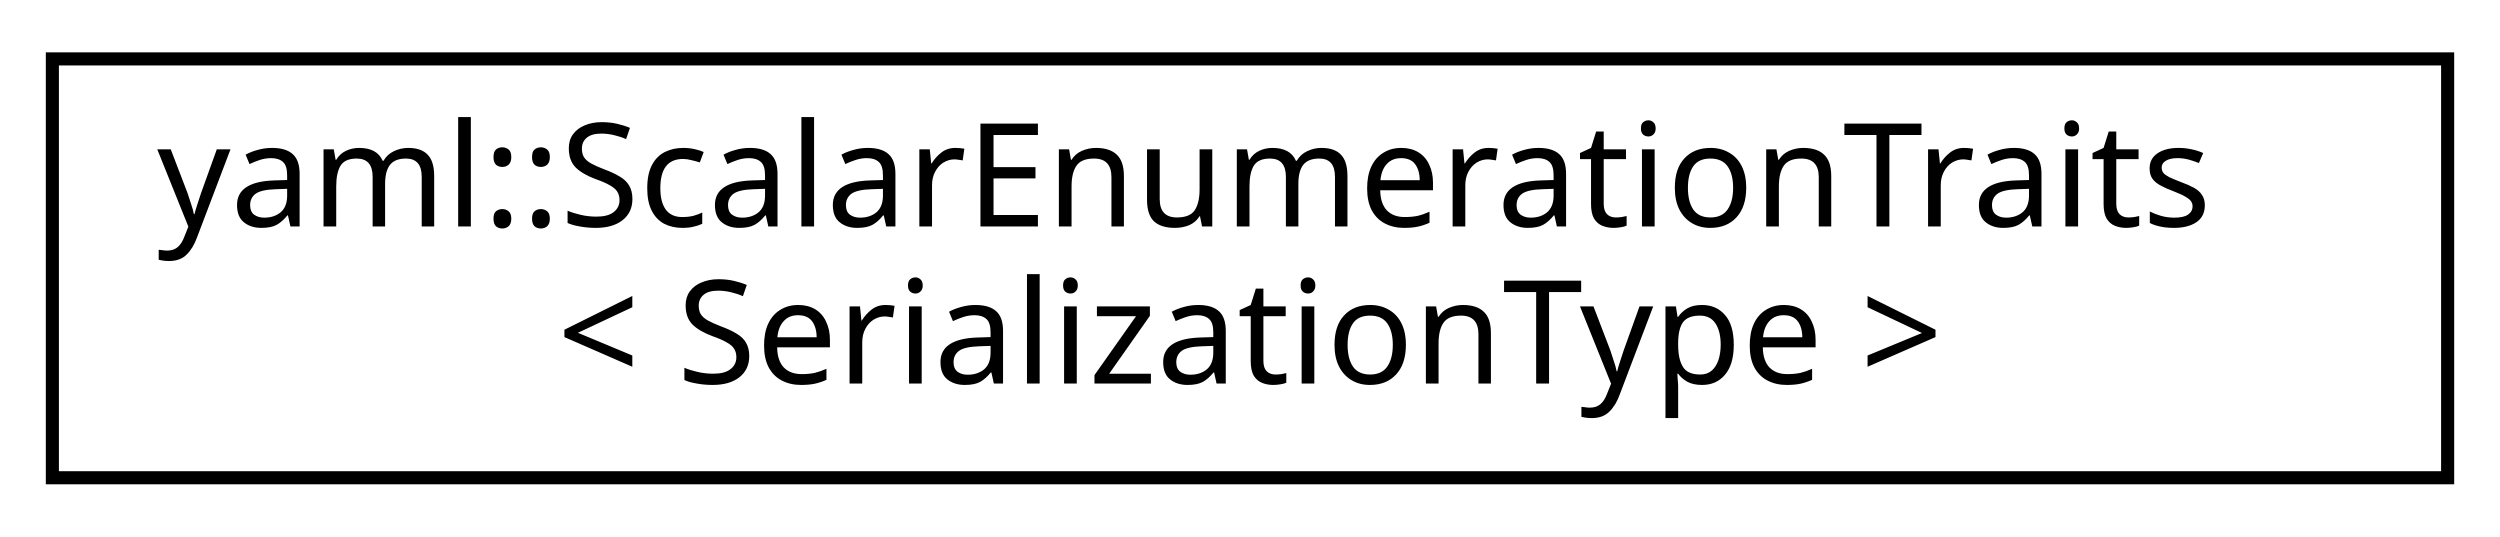
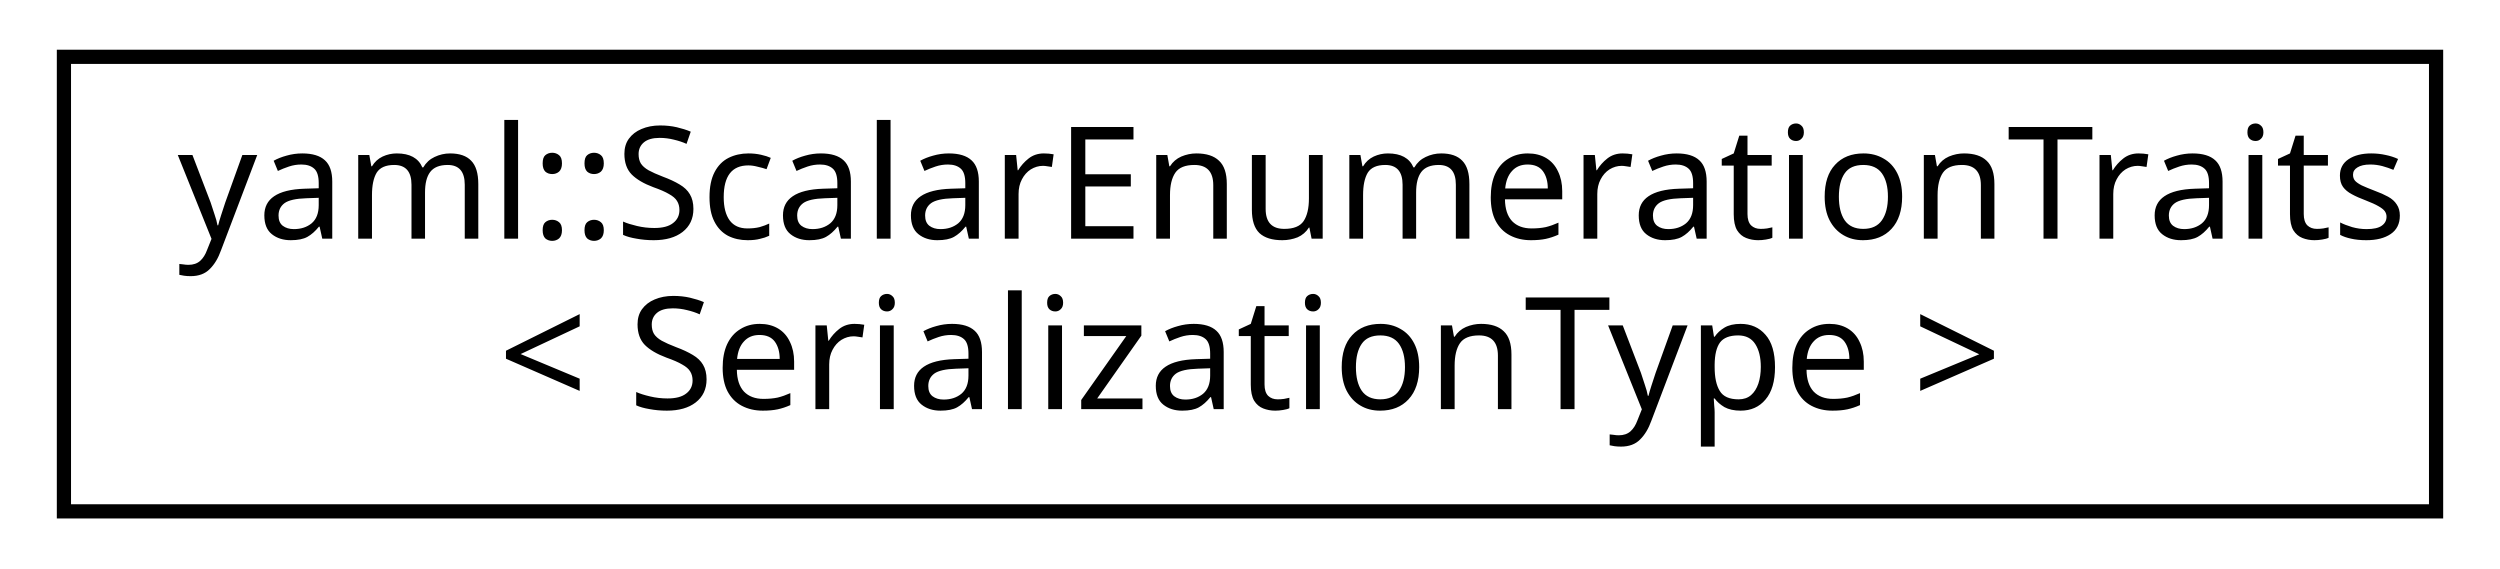
- <svg xmlns="http://www.w3.org/2000/svg" xmlns:xlink="http://www.w3.org/1999/xlink" width="191pt" height="41pt" viewBox="0.00 0.00 191.00 41.00">
-   <g id="graph0" class="graph" transform="scale(1 1) rotate(0) translate(4 37)">
+ <svg xmlns="http://www.w3.org/2000/svg" xmlns:xlink="http://www.w3.org/1999/xlink" width="176pt" height="40pt" viewBox="0.00 0.00 176.00 40.00">
+   <g id="graph0" class="graph" transform="scale(1 1) rotate(0) translate(4 36)">
    <g id="node1" class="node">
      <g id="a_node1">
-         <a xlink:href="structyaml_1_1ScalarEnumerationTraits_3_01SerializationType_01_4.html" target="_top" xlink:title="Converts a SerializationType to/from YAML. ">
-           <polygon fill="none" stroke="black" points="0,-0.5 0,-32.5 183,-32.5 183,-0.5 0,-0.5" />
-           <text text-anchor="start" x="8" y="-19.7" font-family="Avenir-Book" font-size="11.00">yaml::ScalarEnumerationTraits</text>
-           <text text-anchor="middle" x="91.5" y="-7.7" font-family="Avenir-Book" font-size="11.00">&lt; SerializationType &gt;</text>
+         <a xlink:href="structyaml_1_1_scalar_enumeration_traits_3_01_serialization_type_01_4.html" target="_top" xlink:title="Converts a SerializationType to/from YAML. ">
+           <polygon fill="none" stroke="black" points="0.5,-0 0.5,-32 167.5,-32 167.5,-0 0.5,-0" />
+           <text text-anchor="start" x="8.5" y="-19.2" font-family="Avenir-Book" font-size="11.00">yaml::ScalarEnumerationTraits</text>
+           <text text-anchor="middle" x="84" y="-7.2" font-family="Avenir-Book" font-size="11.00">&lt; SerializationType &gt;</text>
        </a>
      </g>
    </g>
  </g>
</svg>
